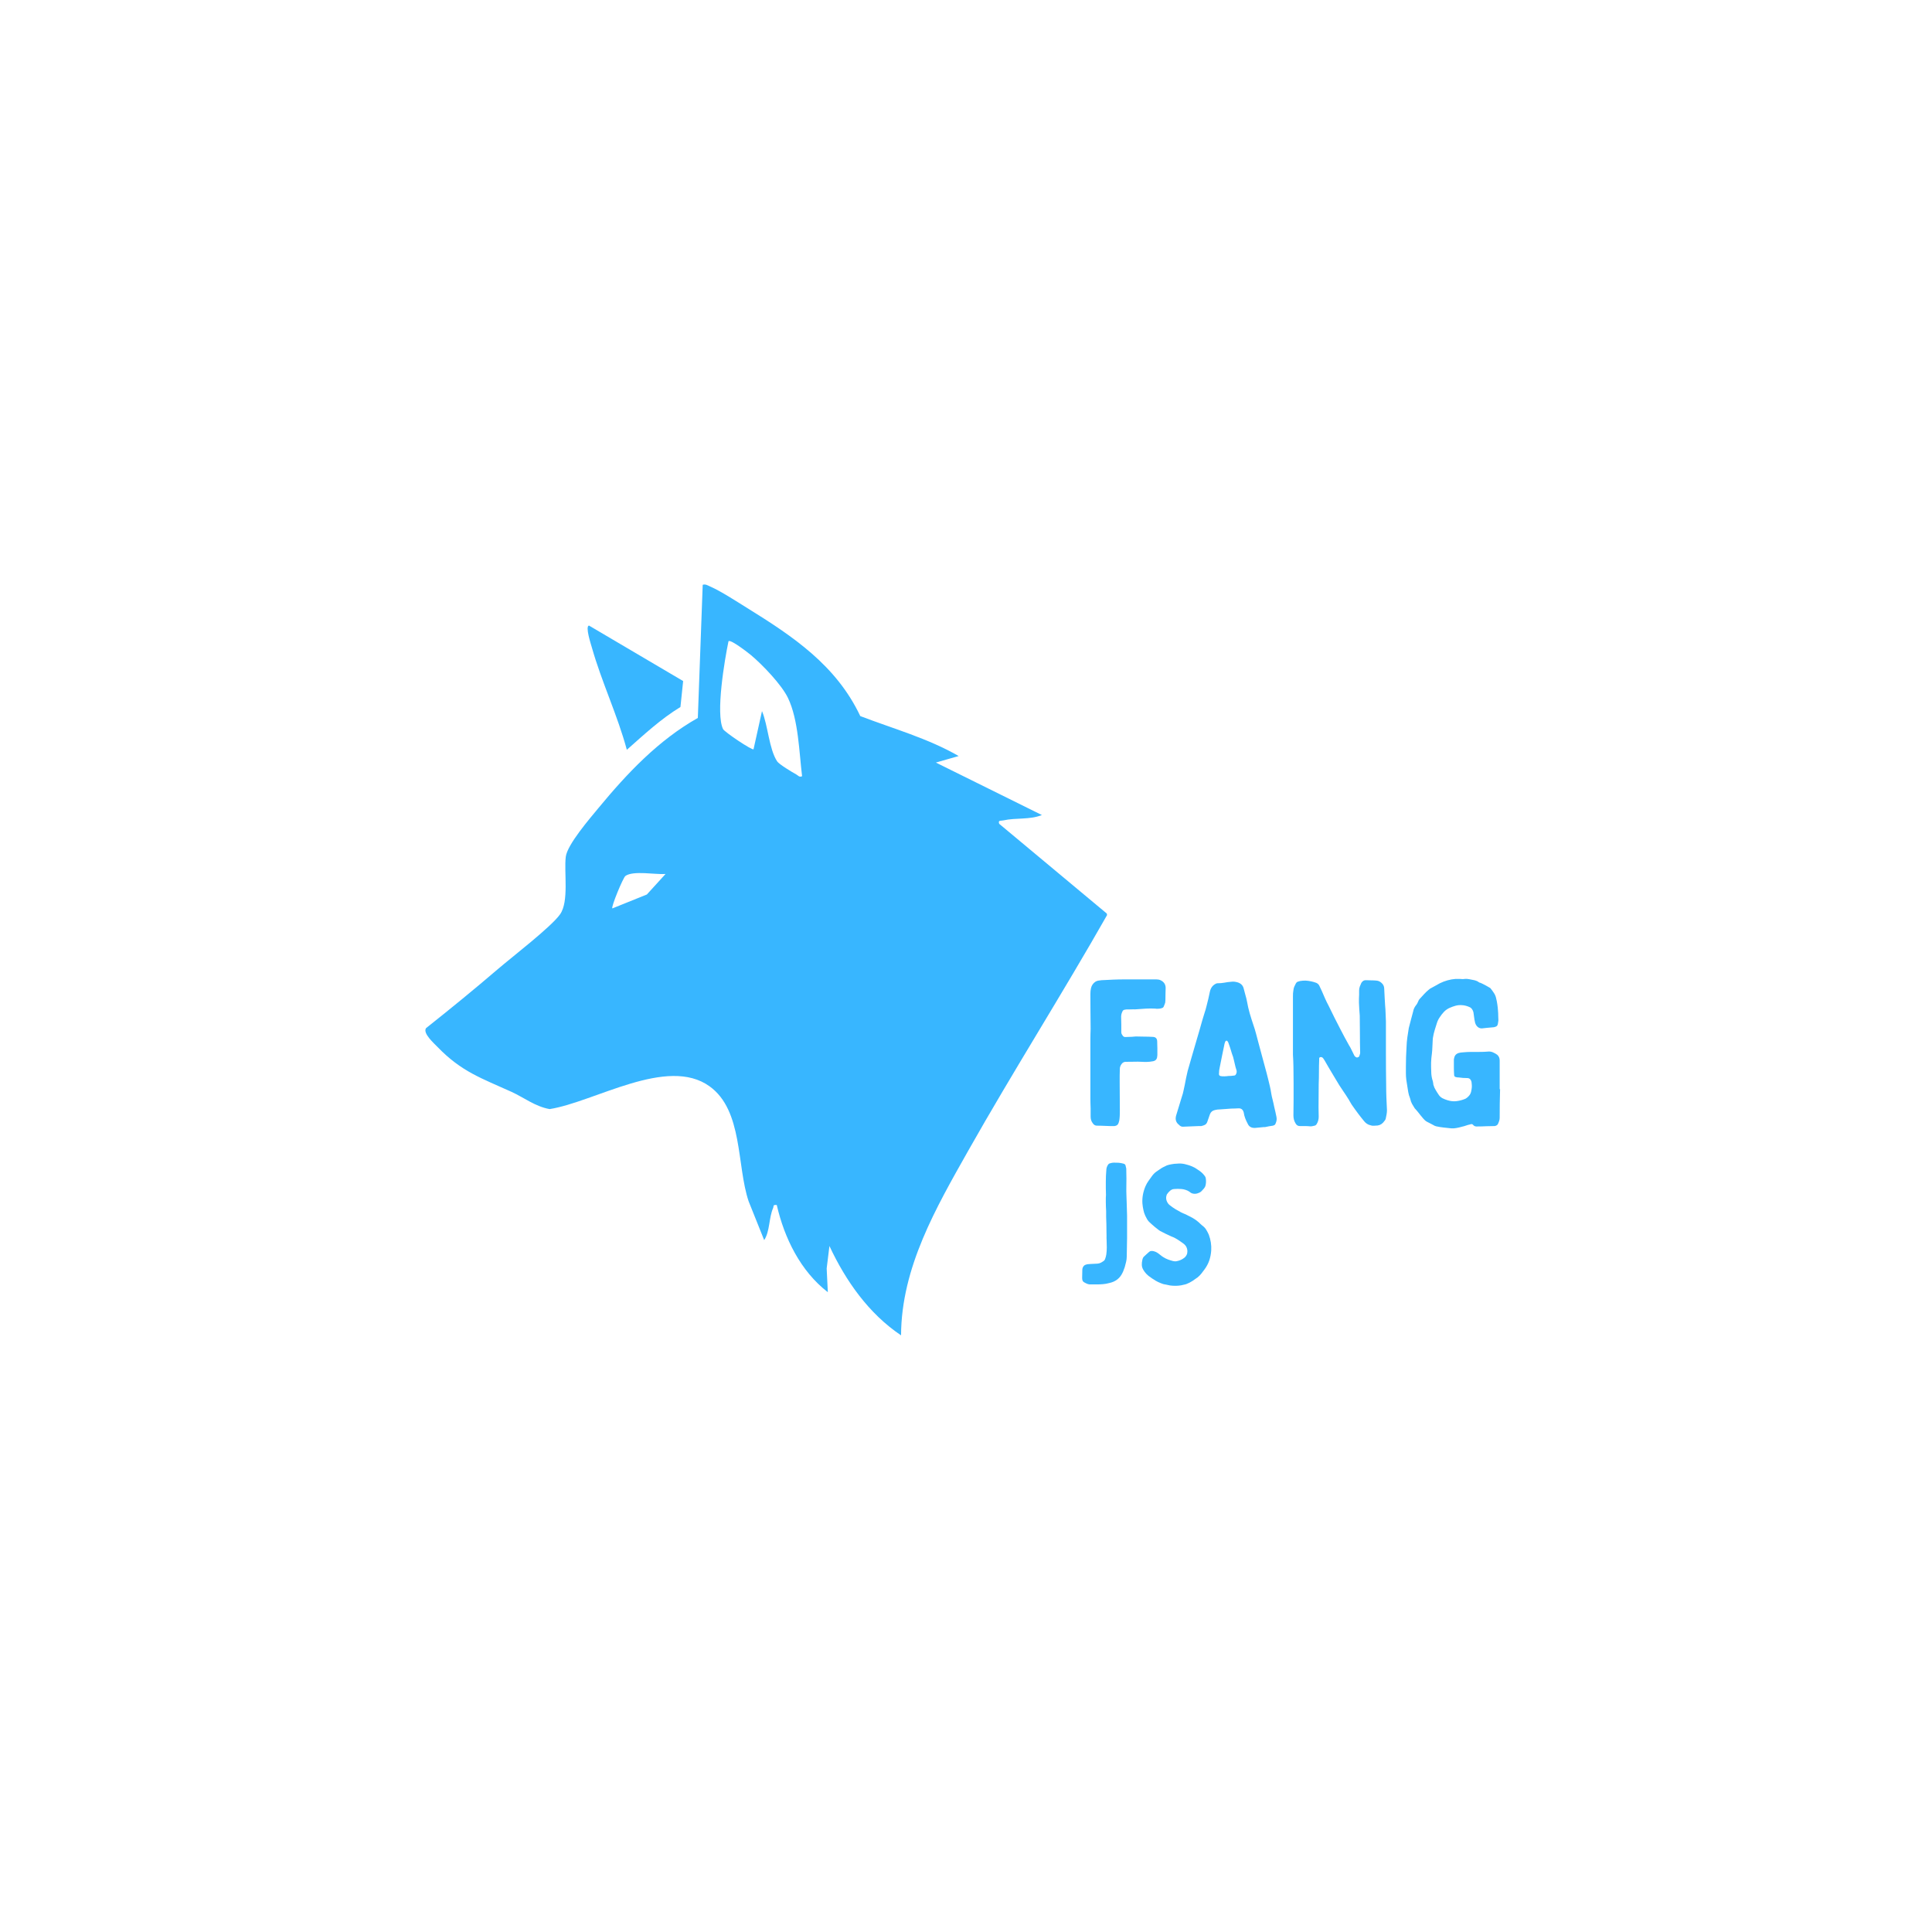
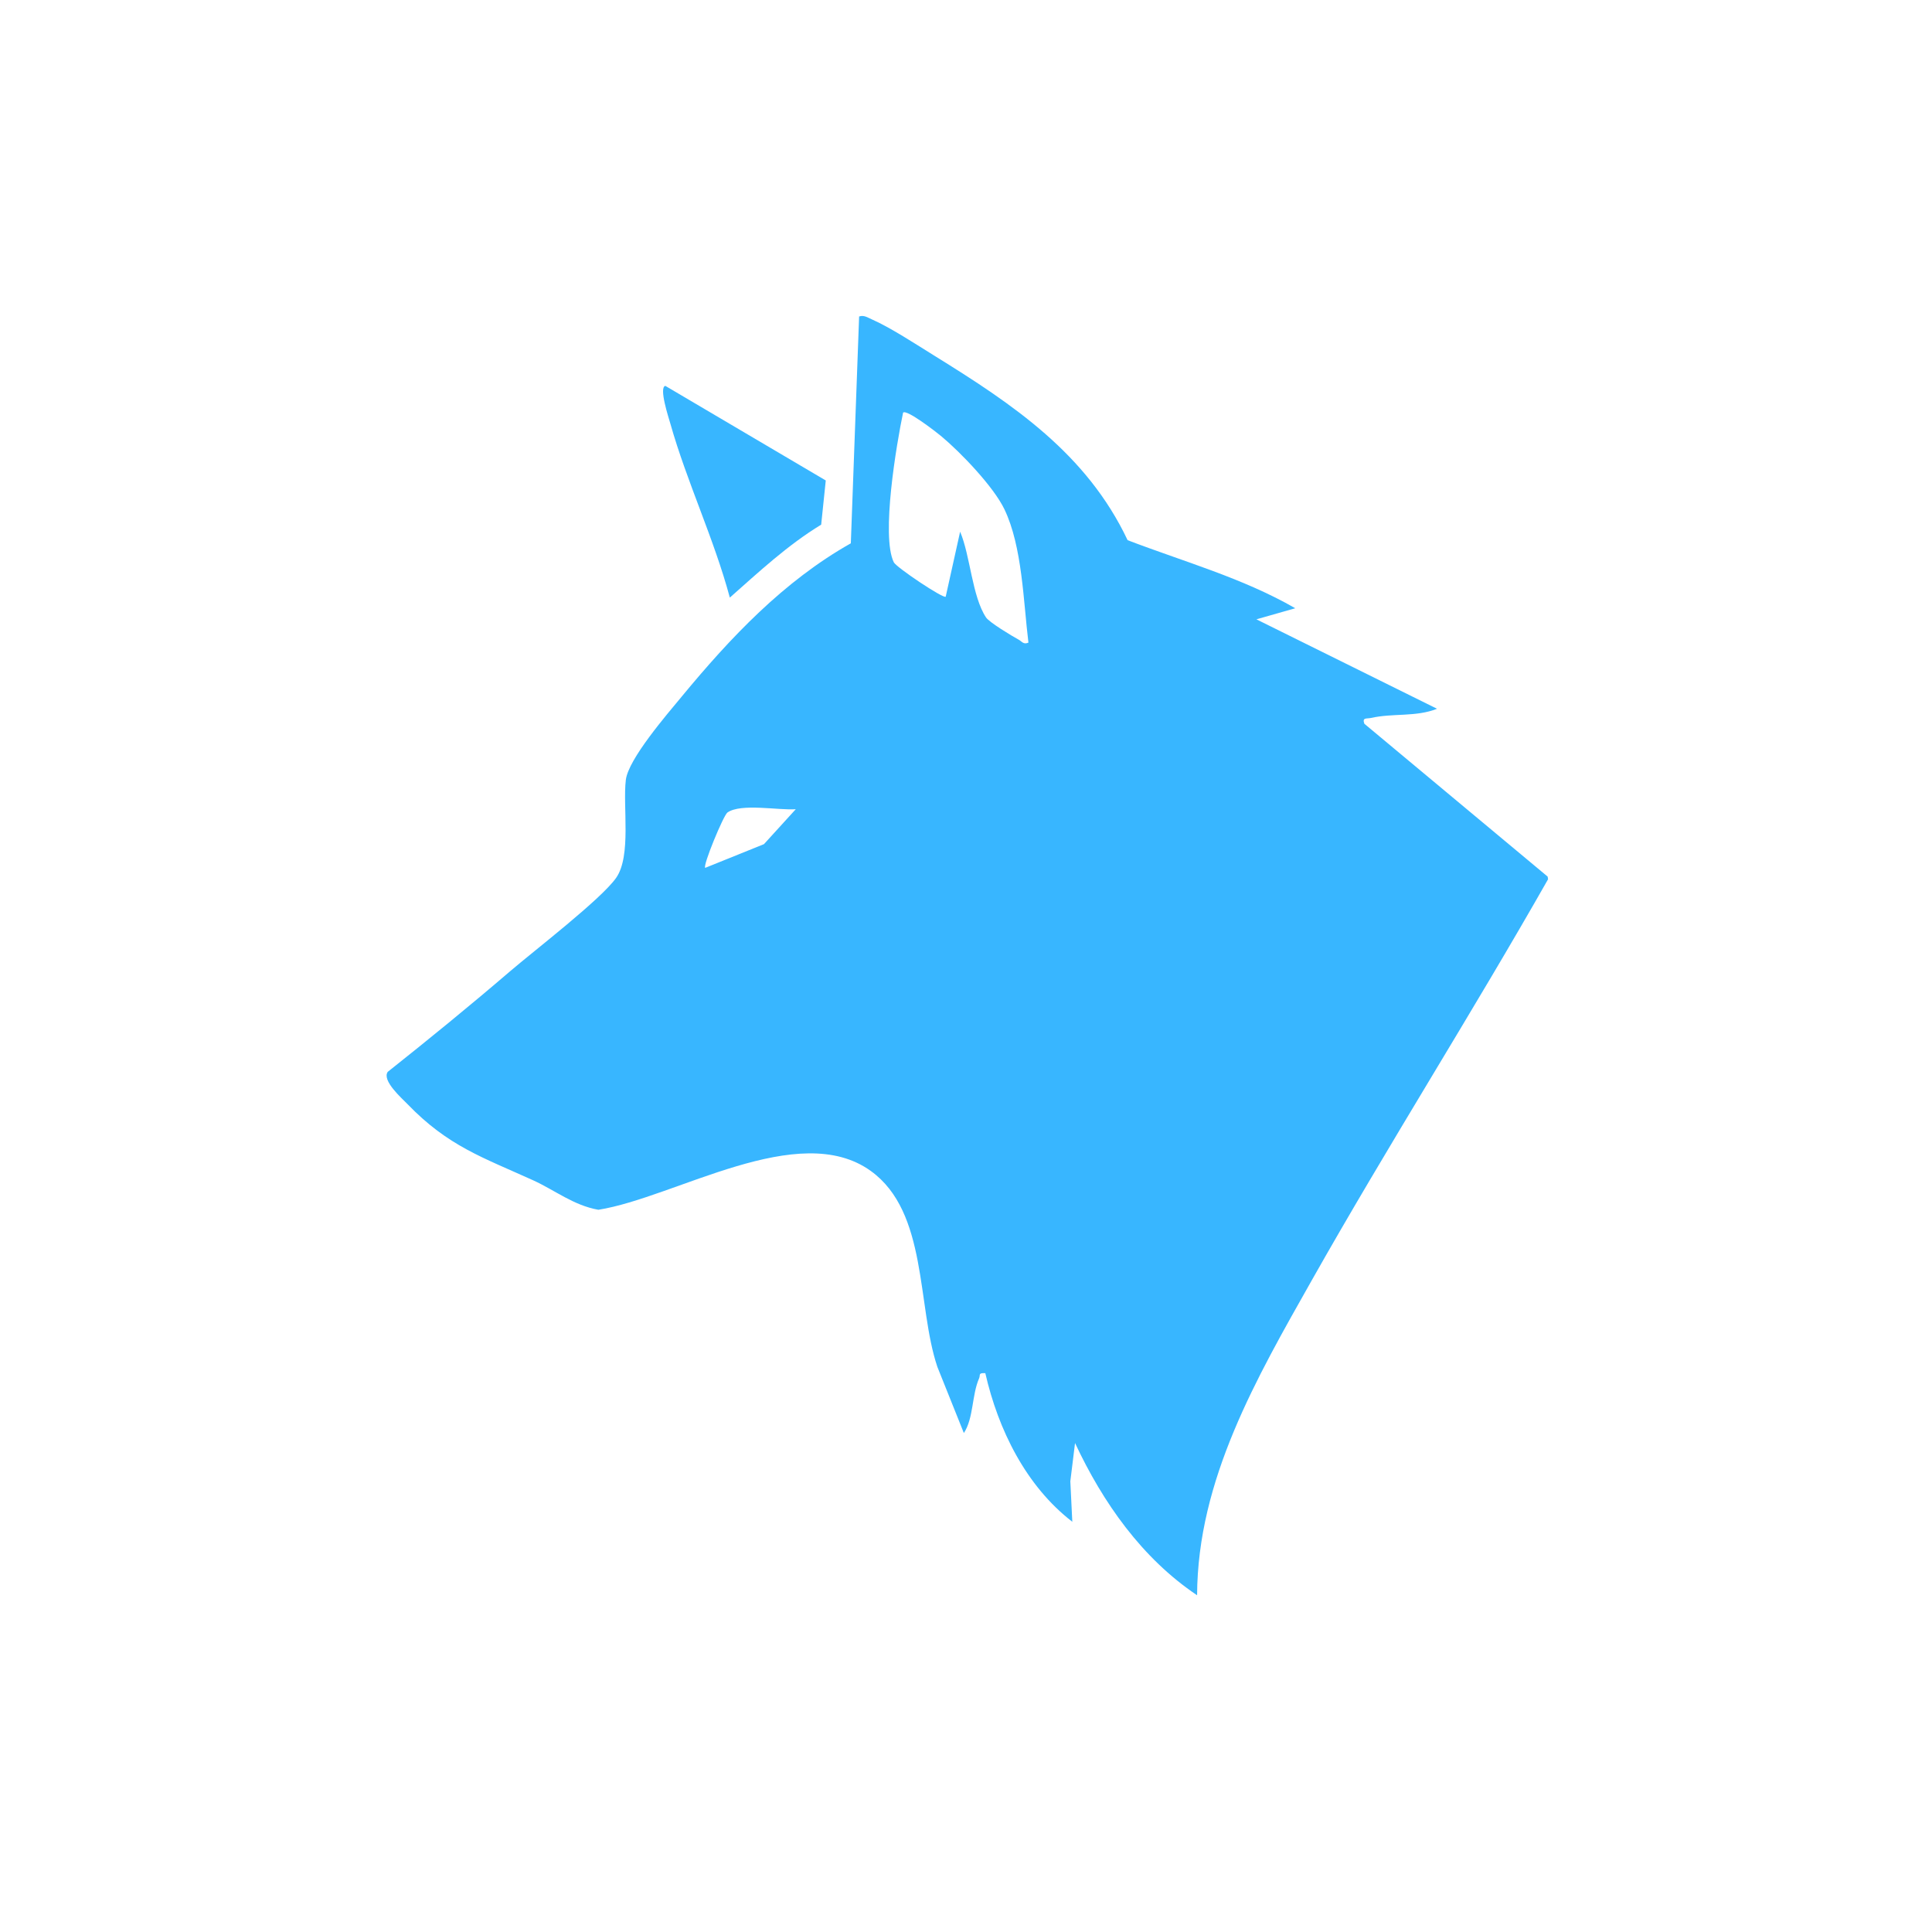
<svg xmlns="http://www.w3.org/2000/svg" width="500" zoomAndPan="magnify" viewBox="0 0 375 375" height="500" preserveAspectRatio="xMidYMid meet" version="1.0">
  <defs>
-     <g />
-     <clipPath id="3bab070b9b">
-       <path d="M 82 113 L 215 113 L 215 260 L 82 260 Z M 82 113 " clip-rule="nonzero" />
+     <clipPath id="40f07b0386">
+       <path d="M 75 61 L 301 61 L 301 310 L 75 310 Z M 75 61 " clip-rule="nonzero" />
    </clipPath>
-     <clipPath id="0772d4e6e3">
-       <path d="M 70.105 124.359 L 202.586 102.645 L 226.852 250.668 L 94.367 272.387 Z M 70.105 124.359 " clip-rule="nonzero" />
+     <clipPath id="957be606c2">
+       <path d="M 53.805 79.918 L 279.539 42.914 L 320.91 295.297 L 95.172 332.297 Z M 53.805 79.918 " clip-rule="nonzero" />
    </clipPath>
-     <clipPath id="9d0a791807">
-       <path d="M 70.105 124.359 L 202.586 102.645 L 226.852 250.668 L 94.367 272.387 Z M 70.105 124.359 " clip-rule="nonzero" />
+     <clipPath id="b3acb5f4dc">
+       <path d="M 53.805 79.918 L 279.539 42.914 L 320.91 295.297 L 95.172 332.297 Z M 53.805 79.918 " clip-rule="nonzero" />
    </clipPath>
-     <clipPath id="b445590eec">
-       <path d="M 114 121 L 133 121 L 133 146 L 114 146 Z M 114 121 " clip-rule="nonzero" />
+     <clipPath id="0ab866b799">
+       <path d="M 128 74 L 161 74 L 161 116 L 128 116 Z M 128 74 " clip-rule="nonzero" />
    </clipPath>
-     <clipPath id="6627dc253c">
-       <path d="M 70.105 124.359 L 202.586 102.645 L 226.852 250.668 L 94.367 272.387 Z M 70.105 124.359 " clip-rule="nonzero" />
+     <clipPath id="c4c4e78592">
+       <path d="M 53.805 79.918 L 279.539 42.914 L 320.91 295.297 L 95.172 332.297 Z M 53.805 79.918 " clip-rule="nonzero" />
    </clipPath>
-     <clipPath id="72fea871b3">
-       <path d="M 70.105 124.359 L 202.586 102.645 L 226.852 250.668 L 94.367 272.387 Z M 70.105 124.359 " clip-rule="nonzero" />
-     </clipPath>
-     <clipPath id="2f417f046f">
-       <rect x="0" width="30" y="0" height="43" />
+     <clipPath id="4919069ff1">
+       <path d="M 53.805 79.918 L 279.539 42.914 L 320.91 295.297 L 95.172 332.297 Z M 53.805 79.918 " clip-rule="nonzero" />
    </clipPath>
  </defs>
-   <g clip-path="url(#3bab070b9b)">
-     <g clip-path="url(#0772d4e6e3)">
-       <g clip-path="url(#9d0a791807)">
-         <path fill="#38b6ff" d="M 186.082 146.746 L 181.652 148.012 L 202.23 158.199 C 199.855 159.156 197.191 158.684 194.73 159.242 C 194.211 159.359 193.676 159.156 193.949 159.906 L 214.98 177.445 C 206.219 192.879 196.668 207.891 187.941 223.34 C 181.68 234.438 174.949 246.02 174.895 259.188 C 168.629 254.984 164.16 248.629 160.992 241.848 L 160.457 246.203 L 160.68 250.812 C 155.406 246.75 152.238 240.324 150.77 233.887 C 149.926 233.844 150.23 234.09 150.066 234.461 C 149.223 236.379 149.449 239 148.328 240.707 L 145.309 233.172 C 142.961 226.191 144.238 215.555 137.734 210.859 C 129.516 204.922 115.434 213.891 106.691 215.273 C 103.895 214.789 101.707 213.031 99.27 211.922 C 93.512 209.305 89.578 208.035 84.957 203.25 C 84.281 202.547 82.004 200.555 82.695 199.562 C 87.406 195.828 92.074 192.012 96.637 188.102 C 99.371 185.758 107.004 179.898 108.711 177.465 C 110.473 174.961 109.453 169.34 109.816 166.305 C 110.105 163.926 114.512 158.836 116.199 156.789 C 121.734 150.094 127.805 143.664 135.449 139.352 L 136.395 113.512 C 136.949 113.32 137.371 113.637 137.844 113.84 C 139.934 114.75 142.953 116.73 144.98 117.984 C 153.949 123.539 162.316 129.137 166.98 138.992 C 173.375 141.438 180.137 143.32 186.082 146.75 Z M 155.684 150.66 C 155.109 146.004 154.988 139.727 152.949 135.477 C 151.715 132.902 147.984 129.012 145.754 127.148 C 145.203 126.691 141.809 124.051 141.402 124.461 C 140.656 128.035 138.875 138.5 140.344 141.512 C 140.629 142.094 146.055 145.723 146.262 145.43 L 147.902 138.027 C 149.066 140.766 149.258 145.383 150.852 147.793 C 151.219 148.352 153.809 149.914 154.555 150.316 C 154.949 150.531 155.109 150.918 155.684 150.664 Z M 129.18 169.641 C 127.242 169.789 122.93 168.934 121.395 170.02 C 120.941 170.34 118.551 176.117 118.863 176.32 L 125.555 173.621 Z M 129.18 169.641 " fill-opacity="1" fill-rule="nonzero" />
+   <g clip-path="url(#40f07b0386)">
+     <g clip-path="url(#957be606c2)">
+       <g clip-path="url(#b3acb5f4dc)">
+         <path fill="#38b6ff" d="M 251.414 118.059 L 243.867 120.211 L 278.926 137.57 C 274.879 139.203 270.34 138.395 266.145 139.348 C 265.266 139.547 264.355 139.199 264.82 140.48 L 300.652 170.359 C 285.723 196.656 269.449 222.238 254.582 248.562 C 243.91 267.469 232.445 287.203 232.355 309.637 C 221.676 302.477 214.062 291.648 208.664 280.09 L 207.75 287.516 L 208.133 295.371 C 199.145 288.445 193.75 277.496 191.25 266.531 C 189.809 266.453 190.328 266.879 190.051 267.512 C 188.609 270.777 188.996 275.242 187.086 278.152 L 181.941 265.309 C 177.938 253.418 180.117 235.297 169.035 227.293 C 155.031 217.176 131.039 232.461 116.145 234.816 C 111.375 233.988 107.652 230.992 103.496 229.102 C 93.688 224.645 86.988 222.484 79.113 214.328 C 77.961 213.137 74.082 209.734 75.262 208.043 C 83.281 201.68 91.242 195.184 99.012 188.52 C 103.672 184.523 116.676 174.543 119.586 170.398 C 122.586 166.129 120.852 156.551 121.473 151.383 C 121.961 147.328 129.465 138.656 132.348 135.172 C 141.773 123.762 152.117 112.801 165.145 105.457 L 166.754 61.43 C 167.699 61.105 168.418 61.641 169.223 61.988 C 172.781 63.539 177.926 66.914 181.383 69.055 C 196.664 78.516 210.918 88.055 218.867 104.848 C 229.762 109.016 241.285 112.219 251.41 118.062 Z M 199.617 124.727 C 198.637 116.789 198.434 106.094 194.961 98.859 C 192.859 94.473 186.5 87.84 182.699 84.668 C 181.762 83.887 175.977 79.387 175.289 80.09 C 174.016 86.176 170.984 104.004 173.484 109.137 C 173.969 110.133 183.215 116.312 183.562 115.812 L 186.359 103.203 C 188.344 107.867 188.672 115.734 191.383 119.84 C 192.012 120.797 196.426 123.457 197.695 124.141 C 198.363 124.504 198.637 125.164 199.617 124.73 Z M 154.461 157.066 C 151.164 157.32 143.809 155.863 141.191 157.711 C 140.422 158.254 136.348 168.098 136.883 168.449 L 148.285 163.848 Z M 154.461 157.066 " fill-opacity="1" fill-rule="nonzero" />
      </g>
    </g>
  </g>
-   <g clip-path="url(#b445590eec)">
-     <g clip-path="url(#6627dc253c)">
-       <g clip-path="url(#72fea871b3)">
-         <path fill="#38b6ff" d="M 121.668 145.535 C 119.871 138.848 116.773 132.363 114.895 125.727 C 114.695 125.027 113.559 121.586 114.316 121.418 L 132.598 132.191 L 132.074 137.227 C 128.25 139.555 124.996 142.594 121.668 145.535 Z M 121.668 145.535 " fill-opacity="1" fill-rule="nonzero" />
-       </g>
-     </g>
-   </g>
-   <g fill="#38b6ff" fill-opacity="1">
-     <g transform="translate(210.0491, 218.4117)">
-       <g>
-         <path d="M 1.594 -13.688 C 1.594 -14.188 1.594 -14.68 1.594 -15.172 C 1.594 -15.672 1.594 -16.176 1.594 -16.688 C 1.594 -17.031 1.598 -17.367 1.609 -17.703 C 1.629 -18.035 1.641 -18.375 1.641 -18.719 C 1.641 -19.844 1.629 -20.969 1.609 -22.094 C 1.598 -23.227 1.594 -24.359 1.594 -25.484 C 1.594 -25.91 1.633 -26.297 1.719 -26.641 C 1.852 -27.172 2.145 -27.582 2.594 -27.875 C 2.781 -27.988 2.973 -28.055 3.172 -28.078 C 3.379 -28.109 3.578 -28.133 3.766 -28.156 C 4.535 -28.207 5.289 -28.242 6.031 -28.266 C 6.781 -28.297 7.531 -28.312 8.281 -28.312 C 9 -28.312 9.711 -28.312 10.422 -28.312 C 11.129 -28.312 11.844 -28.312 12.562 -28.312 C 12.852 -28.312 13.156 -28.312 13.469 -28.312 C 13.789 -28.312 14.102 -28.312 14.406 -28.312 C 14.719 -28.312 14.984 -28.258 15.203 -28.156 C 15.867 -27.844 16.203 -27.336 16.203 -26.641 C 16.203 -26.242 16.191 -25.844 16.172 -25.438 C 16.16 -25.039 16.156 -24.641 16.156 -24.234 C 16.133 -24.18 16.129 -24.117 16.141 -24.047 C 16.148 -23.984 16.145 -23.914 16.125 -23.844 C 16.094 -23.738 16.055 -23.625 16.016 -23.5 C 15.973 -23.375 15.926 -23.258 15.875 -23.156 C 15.82 -22.969 15.723 -22.844 15.578 -22.781 C 15.43 -22.719 15.266 -22.672 15.078 -22.641 C 14.941 -22.641 14.797 -22.629 14.641 -22.609 C 14.484 -22.598 14.336 -22.609 14.203 -22.641 C 13.609 -22.672 13.008 -22.672 12.406 -22.641 C 11.812 -22.609 11.207 -22.566 10.594 -22.516 C 10.352 -22.492 10.117 -22.488 9.891 -22.5 C 9.672 -22.508 9.441 -22.504 9.203 -22.484 C 9.066 -22.484 8.914 -22.484 8.75 -22.484 C 8.594 -22.484 8.445 -22.469 8.312 -22.438 C 8.051 -22.414 7.879 -22.285 7.797 -22.047 C 7.641 -21.723 7.562 -21.391 7.562 -21.047 C 7.582 -20.535 7.594 -20.031 7.594 -19.531 C 7.594 -19.039 7.594 -18.547 7.594 -18.047 C 7.594 -17.91 7.625 -17.785 7.688 -17.672 C 7.758 -17.566 7.836 -17.445 7.922 -17.312 C 8.055 -17.188 8.188 -17.125 8.312 -17.125 C 8.613 -17.145 8.91 -17.156 9.203 -17.156 C 9.492 -17.156 9.773 -17.172 10.047 -17.203 C 10.098 -17.203 10.156 -17.207 10.219 -17.219 C 10.281 -17.227 10.344 -17.234 10.406 -17.234 C 10.938 -17.211 11.473 -17.203 12.016 -17.203 C 12.566 -17.203 13.109 -17.188 13.641 -17.156 C 14.254 -17.156 14.562 -16.848 14.562 -16.234 C 14.582 -15.805 14.594 -15.379 14.594 -14.953 C 14.594 -14.523 14.594 -14.086 14.594 -13.641 C 14.594 -13.504 14.582 -13.395 14.562 -13.312 C 14.508 -12.781 14.203 -12.477 13.641 -12.406 C 13.297 -12.344 12.957 -12.305 12.625 -12.297 C 12.289 -12.285 11.945 -12.289 11.594 -12.312 C 11.094 -12.344 10.57 -12.348 10.031 -12.328 C 9.5 -12.316 8.969 -12.312 8.438 -12.312 C 8.113 -12.312 7.848 -12.164 7.641 -11.875 C 7.422 -11.582 7.312 -11.273 7.312 -10.953 C 7.289 -10.523 7.281 -10.094 7.281 -9.656 C 7.281 -9.219 7.281 -8.77 7.281 -8.312 C 7.281 -7.406 7.285 -6.504 7.297 -5.609 C 7.305 -4.723 7.312 -3.828 7.312 -2.922 C 7.312 -2.598 7.305 -2.27 7.297 -1.938 C 7.285 -1.602 7.254 -1.266 7.203 -0.922 C 7.148 -0.703 7.109 -0.555 7.078 -0.484 C 6.973 -0.109 6.707 0.102 6.281 0.156 C 5.988 0.156 5.691 0.156 5.391 0.156 C 5.098 0.156 4.805 0.145 4.516 0.125 C 4.254 0.125 3.984 0.113 3.703 0.094 C 3.422 0.082 3.133 0.078 2.844 0.078 C 2.52 0.078 2.254 -0.082 2.047 -0.406 C 1.773 -0.75 1.641 -1.176 1.641 -1.688 C 1.641 -1.945 1.641 -2.207 1.641 -2.469 C 1.641 -2.738 1.641 -3.008 1.641 -3.281 C 1.641 -3.602 1.629 -3.922 1.609 -4.234 C 1.598 -4.555 1.594 -4.879 1.594 -5.203 C 1.594 -6.609 1.594 -8.02 1.594 -9.438 C 1.594 -10.852 1.594 -12.27 1.594 -13.688 Z M 1.594 -13.688 " />
-       </g>
-     </g>
-   </g>
-   <g fill="#38b6ff" fill-opacity="1">
-     <g transform="translate(227.3274, 218.4117)">
-       <g>
-         <path d="M 16.156 0.516 C 15.52 0.516 15.082 0.238 14.844 -0.312 C 14.656 -0.664 14.492 -1.02 14.359 -1.375 C 14.223 -1.738 14.129 -2.109 14.078 -2.484 C 13.922 -3.066 13.562 -3.332 13 -3.281 C 12.789 -3.281 12.562 -3.27 12.312 -3.25 C 12.07 -3.238 11.848 -3.234 11.641 -3.234 C 11.297 -3.211 10.941 -3.188 10.578 -3.156 C 10.223 -3.133 9.859 -3.109 9.484 -3.078 C 9.129 -3.078 8.797 -3.035 8.484 -2.953 C 8.004 -2.848 7.68 -2.57 7.516 -2.125 C 7.441 -1.883 7.359 -1.645 7.266 -1.406 C 7.172 -1.164 7.082 -0.91 7 -0.641 C 6.895 -0.367 6.738 -0.18 6.531 -0.078 C 6.332 0.023 6.102 0.102 5.844 0.156 C 5.758 0.156 5.676 0.156 5.594 0.156 C 5.52 0.156 5.441 0.156 5.359 0.156 C 4.848 0.188 4.336 0.207 3.828 0.219 C 3.328 0.227 2.82 0.25 2.312 0.281 C 2.102 0.301 1.895 0.234 1.688 0.078 C 1.656 0.055 1.629 0.035 1.609 0.016 C 1.598 0.004 1.582 -0.016 1.562 -0.047 C 0.945 -0.492 0.742 -1.102 0.953 -1.875 C 1.141 -2.488 1.328 -3.102 1.516 -3.719 C 1.703 -4.332 1.891 -4.945 2.078 -5.562 C 2.211 -5.938 2.316 -6.316 2.391 -6.703 C 2.473 -7.086 2.555 -7.477 2.641 -7.875 C 2.723 -8.332 2.812 -8.785 2.906 -9.234 C 3 -9.691 3.098 -10.133 3.203 -10.562 C 3.461 -11.488 3.734 -12.43 4.016 -13.391 C 4.297 -14.359 4.57 -15.305 4.844 -16.234 C 5.051 -16.93 5.254 -17.625 5.453 -18.312 C 5.66 -19.008 5.859 -19.707 6.047 -20.406 C 6.172 -20.852 6.305 -21.297 6.453 -21.734 C 6.609 -22.18 6.738 -22.629 6.844 -23.078 C 6.977 -23.555 7.098 -24.035 7.203 -24.516 C 7.305 -24.992 7.41 -25.473 7.516 -25.953 C 7.68 -26.68 8.07 -27.191 8.688 -27.484 C 8.789 -27.535 8.895 -27.562 9 -27.562 C 9.457 -27.562 9.891 -27.598 10.297 -27.672 C 10.711 -27.754 11.133 -27.812 11.562 -27.844 C 12.008 -27.914 12.473 -27.875 12.953 -27.719 C 13.566 -27.508 13.941 -27.109 14.078 -26.516 C 14.18 -26.086 14.289 -25.676 14.406 -25.281 C 14.531 -24.883 14.633 -24.457 14.719 -24 C 14.852 -23.25 15.023 -22.5 15.234 -21.75 C 15.453 -21.008 15.68 -20.281 15.922 -19.562 C 16.129 -18.977 16.312 -18.383 16.469 -17.781 C 16.633 -17.176 16.797 -16.566 16.953 -15.953 C 17.223 -14.992 17.484 -14.023 17.734 -13.047 C 17.992 -12.078 18.254 -11.113 18.516 -10.156 C 18.629 -9.727 18.738 -9.297 18.844 -8.859 C 18.945 -8.422 19.051 -7.988 19.156 -7.562 C 19.258 -7.133 19.344 -6.695 19.406 -6.25 C 19.477 -5.812 19.57 -5.379 19.688 -4.953 C 19.738 -4.711 19.797 -4.473 19.859 -4.234 C 19.922 -3.992 19.969 -3.77 20 -3.562 C 20.082 -3.219 20.16 -2.883 20.234 -2.562 C 20.316 -2.238 20.383 -1.914 20.438 -1.594 C 20.488 -1.332 20.488 -1.086 20.438 -0.859 C 20.383 -0.629 20.305 -0.41 20.203 -0.203 C 20.117 -0.066 19.973 0.023 19.766 0.078 C 19.492 0.109 19.227 0.148 18.969 0.203 C 18.719 0.254 18.461 0.305 18.203 0.359 C 18.172 0.359 18.129 0.359 18.078 0.359 C 18.023 0.359 17.973 0.359 17.922 0.359 C 17.648 0.391 17.379 0.414 17.109 0.438 C 16.848 0.469 16.57 0.492 16.281 0.516 C 16.25 0.516 16.219 0.516 16.188 0.516 C 16.164 0.516 16.156 0.516 16.156 0.516 Z M 10.203 -9.516 C 10.203 -9.492 10.203 -9.484 10.203 -9.484 C 10.336 -9.504 10.477 -9.516 10.625 -9.516 C 10.77 -9.516 10.91 -9.531 11.047 -9.562 C 11.223 -9.562 11.406 -9.566 11.594 -9.578 C 11.781 -9.586 11.969 -9.609 12.156 -9.641 C 12.375 -9.641 12.52 -9.742 12.594 -9.953 C 12.707 -10.141 12.738 -10.367 12.688 -10.641 C 12.656 -10.773 12.617 -10.895 12.578 -11 C 12.535 -11.102 12.504 -11.207 12.484 -11.312 C 12.367 -11.77 12.266 -12.211 12.172 -12.641 C 12.086 -13.066 11.961 -13.477 11.797 -13.875 C 11.691 -14.25 11.578 -14.625 11.453 -15 C 11.336 -15.375 11.211 -15.734 11.078 -16.078 C 11.023 -16.18 10.984 -16.25 10.953 -16.281 C 10.828 -16.469 10.68 -16.469 10.516 -16.281 C 10.492 -16.227 10.469 -16.16 10.438 -16.078 C 10.414 -15.992 10.391 -15.914 10.359 -15.844 C 10.203 -15.07 10.039 -14.289 9.875 -13.5 C 9.719 -12.707 9.562 -11.926 9.406 -11.156 C 9.32 -10.812 9.281 -10.453 9.281 -10.078 C 9.227 -9.703 9.414 -9.516 9.844 -9.516 C 9.895 -9.492 9.953 -9.488 10.016 -9.5 C 10.086 -9.508 10.148 -9.516 10.203 -9.516 Z M 10.203 -9.516 " />
-       </g>
-     </g>
-   </g>
-   <g fill="#38b6ff" fill-opacity="1">
-     <g transform="translate(249.3652, 218.4117)">
-       <g>
-         <path d="M 1.594 -13.688 C 1.594 -15.145 1.594 -16.629 1.594 -18.141 C 1.594 -19.648 1.594 -21.148 1.594 -22.641 C 1.594 -23.035 1.594 -23.426 1.594 -23.812 C 1.594 -24.207 1.594 -24.602 1.594 -25 C 1.594 -25.207 1.598 -25.414 1.609 -25.625 C 1.629 -25.844 1.656 -26.047 1.688 -26.234 C 1.707 -26.473 1.766 -26.695 1.859 -26.906 C 1.953 -27.125 2.051 -27.328 2.156 -27.516 C 2.238 -27.68 2.359 -27.797 2.516 -27.859 C 2.68 -27.922 2.844 -27.969 3 -28 C 3.188 -28.031 3.359 -28.051 3.516 -28.062 C 3.68 -28.07 3.859 -28.078 4.047 -28.078 C 4.41 -28.055 4.758 -28.008 5.094 -27.938 C 5.426 -27.875 5.77 -27.773 6.125 -27.641 C 6.414 -27.504 6.613 -27.316 6.719 -27.078 C 6.801 -26.922 6.879 -26.754 6.953 -26.578 C 7.035 -26.398 7.117 -26.223 7.203 -26.047 C 7.41 -25.586 7.617 -25.109 7.828 -24.609 C 8.047 -24.117 8.273 -23.648 8.516 -23.203 C 9.266 -21.648 10.039 -20.102 10.844 -18.562 C 11.102 -18.051 11.367 -17.547 11.641 -17.047 C 11.91 -16.555 12.176 -16.07 12.438 -15.594 C 12.656 -15.25 12.844 -14.906 13 -14.562 C 13.156 -14.219 13.328 -13.867 13.516 -13.516 C 13.566 -13.461 13.594 -13.426 13.594 -13.406 C 13.781 -13.219 13.941 -13.133 14.078 -13.156 C 14.348 -13.207 14.492 -13.344 14.516 -13.562 C 14.547 -13.645 14.57 -13.723 14.594 -13.797 C 14.625 -13.879 14.641 -13.973 14.641 -14.078 C 14.609 -15.273 14.594 -16.473 14.594 -17.672 C 14.594 -18.879 14.582 -20.082 14.562 -21.281 C 14.531 -21.707 14.5 -22.125 14.469 -22.531 C 14.445 -22.945 14.426 -23.367 14.406 -23.797 C 14.406 -24.066 14.406 -24.32 14.406 -24.562 C 14.406 -24.801 14.414 -25.051 14.438 -25.312 C 14.438 -25.445 14.438 -25.586 14.438 -25.734 C 14.438 -25.879 14.438 -26.02 14.438 -26.156 C 14.438 -26.426 14.484 -26.688 14.578 -26.938 C 14.672 -27.188 14.77 -27.422 14.875 -27.641 C 15.113 -28.016 15.422 -28.188 15.797 -28.156 C 16.141 -28.133 16.477 -28.125 16.812 -28.125 C 17.145 -28.125 17.473 -28.109 17.797 -28.078 C 18.172 -28.055 18.516 -27.895 18.828 -27.594 C 19.148 -27.301 19.312 -26.93 19.312 -26.484 C 19.344 -25.953 19.367 -25.414 19.391 -24.875 C 19.422 -24.344 19.453 -23.812 19.484 -23.281 C 19.535 -22.77 19.566 -22.254 19.578 -21.734 C 19.586 -21.211 19.609 -20.688 19.641 -20.156 C 19.641 -18.102 19.641 -16.039 19.641 -13.969 C 19.641 -11.906 19.656 -9.836 19.688 -7.766 C 19.688 -6.961 19.703 -6.156 19.734 -5.344 C 19.773 -4.531 19.812 -3.723 19.844 -2.922 C 19.844 -2.648 19.816 -2.375 19.766 -2.094 C 19.711 -1.82 19.656 -1.535 19.594 -1.234 C 19.539 -1.078 19.461 -0.945 19.359 -0.844 C 19.016 -0.332 18.578 -0.035 18.047 0.047 C 17.805 0.066 17.562 0.082 17.312 0.094 C 17.07 0.113 16.848 0.082 16.641 0 C 16.16 -0.102 15.75 -0.367 15.406 -0.797 C 15.219 -1.035 15.02 -1.281 14.812 -1.531 C 14.613 -1.789 14.422 -2.039 14.234 -2.281 C 14.023 -2.57 13.812 -2.863 13.594 -3.156 C 13.383 -3.445 13.188 -3.727 13 -4 C 12.863 -4.207 12.734 -4.426 12.609 -4.656 C 12.492 -4.883 12.367 -5.094 12.234 -5.281 C 11.973 -5.707 11.703 -6.117 11.422 -6.516 C 11.141 -6.922 10.863 -7.336 10.594 -7.766 C 10.25 -8.316 9.91 -8.879 9.578 -9.453 C 9.242 -10.023 8.906 -10.594 8.562 -11.156 C 8.395 -11.445 8.223 -11.742 8.047 -12.047 C 7.879 -12.359 7.703 -12.648 7.516 -12.922 C 7.379 -13.129 7.223 -13.234 7.047 -13.234 C 6.828 -13.234 6.707 -13.156 6.688 -13 C 6.688 -12.945 6.688 -12.895 6.688 -12.844 C 6.688 -12.789 6.688 -12.738 6.688 -12.688 C 6.656 -11.906 6.641 -11.113 6.641 -10.312 C 6.641 -9.52 6.625 -8.734 6.594 -7.953 C 6.594 -7.211 6.586 -6.469 6.578 -5.719 C 6.566 -4.969 6.562 -4.207 6.562 -3.438 C 6.562 -3.145 6.566 -2.844 6.578 -2.531 C 6.586 -2.227 6.594 -1.93 6.594 -1.641 C 6.594 -1.129 6.461 -0.66 6.203 -0.234 C 6.172 -0.16 6.078 -0.066 5.922 0.047 C 5.734 0.098 5.555 0.141 5.391 0.172 C 5.234 0.211 5.062 0.223 4.875 0.203 C 4.562 0.172 4.242 0.156 3.922 0.156 C 3.598 0.156 3.266 0.156 2.922 0.156 C 2.547 0.156 2.266 -0.031 2.078 -0.406 C 1.816 -0.832 1.688 -1.336 1.688 -1.922 C 1.688 -2.43 1.691 -2.938 1.703 -3.438 C 1.711 -3.945 1.719 -4.453 1.719 -4.953 C 1.719 -6.047 1.719 -7.125 1.719 -8.188 C 1.719 -9.258 1.707 -10.332 1.688 -11.406 C 1.688 -11.77 1.676 -12.141 1.656 -12.516 C 1.645 -12.891 1.625 -13.281 1.594 -13.688 Z M 1.594 -13.688 " />
-       </g>
-     </g>
-   </g>
-   <g fill="#38b6ff" fill-opacity="1">
-     <g transform="translate(271.243, 218.4117)">
-       <g>
-         <path d="M 19.922 -7 C 19.891 -6.062 19.867 -5.133 19.859 -4.219 C 19.848 -3.301 19.844 -2.375 19.844 -1.438 C 19.844 -1.227 19.805 -1.02 19.734 -0.812 C 19.672 -0.613 19.586 -0.41 19.484 -0.203 C 19.367 -0.016 19.164 0.102 18.875 0.156 C 18.344 0.156 17.797 0.164 17.234 0.188 C 16.68 0.219 16.125 0.234 15.562 0.234 C 15.156 0.285 14.848 0.164 14.641 -0.125 C 14.504 -0.25 14.316 -0.258 14.078 -0.156 C 13.816 -0.102 13.555 -0.031 13.297 0.062 C 13.047 0.156 12.785 0.227 12.516 0.281 C 12.172 0.383 11.82 0.469 11.469 0.531 C 11.125 0.602 10.77 0.625 10.406 0.594 C 9.926 0.539 9.438 0.488 8.938 0.438 C 8.445 0.383 7.973 0.305 7.516 0.203 C 7.305 0.148 7.117 0.066 6.953 -0.047 C 6.773 -0.148 6.578 -0.254 6.359 -0.359 C 6.148 -0.461 5.938 -0.57 5.719 -0.688 C 5.582 -0.758 5.453 -0.852 5.328 -0.969 C 5.211 -1.094 5.102 -1.207 5 -1.312 C 4.812 -1.531 4.629 -1.75 4.453 -1.969 C 4.285 -2.195 4.109 -2.422 3.922 -2.641 C 3.836 -2.742 3.75 -2.848 3.656 -2.953 C 3.562 -3.066 3.461 -3.176 3.359 -3.281 C 3.172 -3.57 2.992 -3.863 2.828 -4.156 C 2.672 -4.445 2.555 -4.77 2.484 -5.125 C 2.453 -5.25 2.41 -5.375 2.359 -5.5 C 2.305 -5.625 2.266 -5.738 2.234 -5.844 C 2.129 -6.238 2.051 -6.641 2 -7.047 C 1.945 -7.336 1.898 -7.633 1.859 -7.938 C 1.816 -8.25 1.77 -8.551 1.719 -8.844 C 1.664 -9.27 1.641 -9.688 1.641 -10.094 C 1.641 -10.508 1.641 -10.93 1.641 -11.359 C 1.641 -11.992 1.648 -12.629 1.672 -13.266 C 1.703 -13.91 1.734 -14.555 1.766 -15.203 C 1.785 -15.816 1.836 -16.438 1.922 -17.062 C 2.004 -17.688 2.098 -18.289 2.203 -18.875 C 2.336 -19.414 2.477 -19.957 2.625 -20.5 C 2.77 -21.039 2.91 -21.566 3.047 -22.078 C 3.117 -22.504 3.301 -22.906 3.594 -23.281 C 3.707 -23.414 3.797 -23.547 3.859 -23.672 C 3.922 -23.805 3.984 -23.941 4.047 -24.078 C 4.098 -24.234 4.176 -24.367 4.281 -24.484 C 4.57 -24.797 4.863 -25.113 5.156 -25.438 C 5.445 -25.758 5.754 -26.051 6.078 -26.312 C 6.129 -26.344 6.164 -26.367 6.188 -26.391 C 6.219 -26.422 6.25 -26.453 6.281 -26.484 C 6.625 -26.672 6.945 -26.848 7.25 -27.016 C 7.562 -27.191 7.891 -27.375 8.234 -27.562 C 9.203 -28.039 10.219 -28.32 11.281 -28.406 C 11.414 -28.406 11.547 -28.406 11.672 -28.406 C 11.805 -28.406 11.941 -28.406 12.078 -28.406 C 12.234 -28.406 12.391 -28.395 12.547 -28.375 C 12.711 -28.363 12.891 -28.375 13.078 -28.406 C 13.367 -28.426 13.641 -28.41 13.891 -28.359 C 14.148 -28.305 14.414 -28.254 14.688 -28.203 C 14.895 -28.172 15.094 -28.117 15.281 -28.047 C 15.469 -27.984 15.641 -27.891 15.797 -27.766 C 15.93 -27.68 16.039 -27.641 16.125 -27.641 C 16.195 -27.609 16.266 -27.578 16.328 -27.547 C 16.398 -27.523 16.477 -27.488 16.562 -27.438 C 16.77 -27.332 16.988 -27.219 17.219 -27.094 C 17.445 -26.977 17.664 -26.852 17.875 -26.719 C 17.988 -26.664 18.055 -26.613 18.078 -26.562 C 18.316 -26.27 18.535 -25.969 18.734 -25.656 C 18.941 -25.352 19.082 -25.016 19.156 -24.641 C 19.258 -24.242 19.336 -23.844 19.391 -23.438 C 19.453 -23.039 19.492 -22.641 19.516 -22.234 C 19.547 -21.922 19.562 -21.602 19.562 -21.281 C 19.562 -20.957 19.57 -20.648 19.594 -20.359 C 19.594 -20.254 19.578 -20.141 19.547 -20.016 C 19.523 -19.898 19.504 -19.773 19.484 -19.641 C 19.43 -19.367 19.285 -19.195 19.047 -19.125 C 18.859 -19.039 18.645 -19 18.406 -19 C 18.051 -18.969 17.707 -18.938 17.375 -18.906 C 17.039 -18.883 16.703 -18.848 16.359 -18.797 C 15.961 -18.797 15.629 -18.969 15.359 -19.312 C 15.223 -19.5 15.129 -19.691 15.078 -19.891 C 15.023 -20.098 14.984 -20.297 14.953 -20.484 C 14.93 -20.672 14.906 -20.852 14.875 -21.031 C 14.852 -21.219 14.828 -21.406 14.797 -21.594 C 14.773 -22.051 14.602 -22.441 14.281 -22.766 C 14.227 -22.785 14.176 -22.82 14.125 -22.875 C 13.562 -23.145 13.023 -23.289 12.516 -23.312 C 12.086 -23.344 11.68 -23.305 11.297 -23.203 C 10.91 -23.098 10.531 -22.961 10.156 -22.797 C 9.727 -22.609 9.352 -22.348 9.031 -22.016 C 8.719 -21.68 8.441 -21.328 8.203 -20.953 C 7.961 -20.609 7.781 -20.234 7.656 -19.828 C 7.539 -19.43 7.414 -19.035 7.281 -18.641 C 7.195 -18.367 7.117 -18.086 7.047 -17.797 C 6.984 -17.504 6.926 -17.211 6.875 -16.922 C 6.875 -16.836 6.867 -16.758 6.859 -16.688 C 6.848 -16.625 6.844 -16.555 6.844 -16.484 C 6.812 -16.055 6.789 -15.629 6.781 -15.203 C 6.77 -14.773 6.738 -14.348 6.688 -13.922 C 6.602 -13.336 6.551 -12.75 6.531 -12.156 C 6.52 -11.57 6.531 -10.973 6.562 -10.359 C 6.562 -9.828 6.641 -9.297 6.797 -8.766 C 6.848 -8.648 6.879 -8.539 6.891 -8.438 C 6.91 -8.332 6.93 -8.211 6.953 -8.078 C 6.953 -7.941 6.969 -7.848 7 -7.797 C 7.051 -7.641 7.109 -7.477 7.172 -7.312 C 7.242 -7.156 7.32 -7.008 7.406 -6.875 C 7.477 -6.75 7.562 -6.609 7.656 -6.453 C 7.75 -6.305 7.836 -6.172 7.922 -6.047 C 8.129 -5.691 8.398 -5.426 8.734 -5.25 C 9.066 -5.082 9.41 -4.945 9.766 -4.844 C 10.316 -4.676 10.859 -4.617 11.391 -4.672 C 11.93 -4.734 12.453 -4.859 12.953 -5.047 C 13.172 -5.117 13.359 -5.223 13.516 -5.359 C 13.68 -5.492 13.828 -5.641 13.953 -5.797 C 14.141 -6.035 14.258 -6.297 14.312 -6.578 C 14.375 -6.859 14.414 -7.133 14.438 -7.406 C 14.438 -7.531 14.438 -7.648 14.438 -7.766 C 14.438 -7.891 14.426 -8.008 14.406 -8.125 C 14.406 -8.332 14.363 -8.52 14.281 -8.688 C 14.145 -8.977 13.93 -9.133 13.641 -9.156 C 13.023 -9.156 12.438 -9.195 11.875 -9.281 C 11.77 -9.281 11.676 -9.285 11.594 -9.297 C 11.52 -9.305 11.426 -9.328 11.312 -9.359 C 11.102 -9.41 11 -9.555 11 -9.797 C 10.969 -10.273 10.953 -10.754 10.953 -11.234 C 10.953 -11.711 10.953 -12.195 10.953 -12.688 C 10.953 -12.812 10.969 -12.914 11 -13 C 11.102 -13.613 11.477 -13.973 12.125 -14.078 C 12.227 -14.109 12.332 -14.125 12.438 -14.125 C 12.539 -14.125 12.648 -14.133 12.766 -14.156 C 13.266 -14.207 13.77 -14.234 14.281 -14.234 C 14.789 -14.234 15.297 -14.234 15.797 -14.234 C 16.117 -14.234 16.438 -14.238 16.75 -14.25 C 17.07 -14.27 17.41 -14.289 17.766 -14.312 C 18.055 -14.312 18.332 -14.25 18.594 -14.125 C 18.863 -14.008 19.117 -13.863 19.359 -13.688 C 19.68 -13.414 19.844 -13.039 19.844 -12.562 C 19.844 -12.133 19.844 -11.707 19.844 -11.281 C 19.844 -10.852 19.844 -10.41 19.844 -9.953 C 19.844 -9.453 19.844 -8.953 19.844 -8.453 C 19.844 -7.961 19.844 -7.477 19.844 -7 C 19.863 -7 19.875 -7 19.875 -7 C 19.875 -7 19.891 -7 19.922 -7 Z M 19.922 -7 " />
-       </g>
-     </g>
-   </g>
-   <g fill="#38b6ff" fill-opacity="1">
-     <g transform="translate(292.971, 218.4117)">
-       <g />
-     </g>
-   </g>
-   <g transform="matrix(1, 0, 0, 1, 208, 217)">
-     <g clip-path="url(#2f417f046f)">
-       <g fill="#38b6ff" fill-opacity="1">
-         <g transform="translate(0.717176, 32.03822)">
-           <g>
-             <path d="M 10.047 -13.062 C 10.047 -12.488 10.047 -11.828 10.047 -11.078 C 10.047 -10.328 10.047 -9.555 10.047 -8.766 C 10.047 -8.172 10.035 -7.57 10.016 -6.969 C 9.992 -6.375 9.984 -5.77 9.984 -5.156 C 9.984 -4.801 9.941 -4.453 9.859 -4.109 C 9.785 -3.773 9.695 -3.43 9.594 -3.078 C 9.52 -2.922 9.457 -2.754 9.406 -2.578 C 9.352 -2.398 9.281 -2.223 9.188 -2.047 C 8.688 -0.941 7.816 -0.258 6.578 0 C 6.16 0.113 5.75 0.188 5.344 0.219 C 4.938 0.25 4.52 0.266 4.094 0.266 C 3.875 0.266 3.656 0.266 3.438 0.266 C 3.219 0.266 3 0.266 2.781 0.266 C 2.562 0.242 2.359 0.188 2.172 0.094 C 1.984 0.008 1.801 -0.086 1.625 -0.203 C 1.488 -0.305 1.406 -0.43 1.375 -0.578 C 1.344 -0.723 1.328 -0.875 1.328 -1.031 C 1.328 -1.27 1.332 -1.516 1.344 -1.766 C 1.352 -2.023 1.359 -2.285 1.359 -2.547 C 1.359 -2.785 1.426 -3.008 1.562 -3.219 C 1.707 -3.426 1.914 -3.555 2.188 -3.609 C 2.312 -3.648 2.445 -3.672 2.594 -3.672 C 2.738 -3.672 2.879 -3.68 3.016 -3.703 C 3.234 -3.723 3.445 -3.734 3.656 -3.734 C 3.863 -3.734 4.078 -3.742 4.297 -3.766 C 4.535 -3.785 4.758 -3.848 4.969 -3.953 C 5.188 -4.066 5.395 -4.203 5.594 -4.359 C 5.633 -4.41 5.672 -4.457 5.703 -4.5 C 5.734 -4.539 5.758 -4.594 5.781 -4.656 C 5.832 -4.812 5.879 -4.961 5.922 -5.109 C 5.961 -5.254 5.992 -5.398 6.016 -5.547 C 6.078 -5.992 6.109 -6.445 6.109 -6.906 C 6.109 -7.375 6.098 -7.828 6.078 -8.266 C 6.055 -8.578 6.051 -8.883 6.062 -9.188 C 6.07 -9.5 6.066 -9.797 6.047 -10.078 C 6.047 -10.547 6.039 -11.004 6.031 -11.453 C 6.02 -11.91 6.004 -12.367 5.984 -12.828 C 5.984 -13.004 5.984 -13.191 5.984 -13.391 C 5.984 -13.586 5.984 -13.773 5.984 -13.953 C 5.961 -14.266 5.945 -14.566 5.938 -14.859 C 5.926 -15.16 5.922 -15.453 5.922 -15.734 C 5.922 -15.867 5.922 -16 5.922 -16.125 C 5.922 -16.258 5.922 -16.406 5.922 -16.562 C 5.922 -16.656 5.926 -16.742 5.938 -16.828 C 5.945 -16.922 5.953 -17.008 5.953 -17.094 C 5.93 -17.531 5.922 -17.969 5.922 -18.406 C 5.922 -18.852 5.922 -19.285 5.922 -19.703 C 5.922 -20.453 5.953 -21.172 6.016 -21.859 C 6.016 -22.234 6.113 -22.582 6.312 -22.906 C 6.426 -23.102 6.582 -23.219 6.781 -23.25 C 7.02 -23.332 7.285 -23.375 7.578 -23.375 C 7.723 -23.352 7.867 -23.348 8.016 -23.359 C 8.16 -23.367 8.301 -23.363 8.438 -23.344 C 8.582 -23.32 8.734 -23.301 8.891 -23.281 C 9.047 -23.258 9.203 -23.223 9.359 -23.172 C 9.617 -23.109 9.758 -22.945 9.781 -22.688 C 9.801 -22.594 9.82 -22.504 9.844 -22.422 C 9.875 -22.348 9.891 -22.258 9.891 -22.156 C 9.891 -21.844 9.895 -21.523 9.906 -21.203 C 9.914 -20.891 9.922 -20.578 9.922 -20.266 C 9.922 -19.734 9.914 -19.203 9.906 -18.672 C 9.895 -18.148 9.898 -17.613 9.922 -17.062 C 9.941 -16.469 9.961 -15.852 9.984 -15.219 C 10.004 -14.594 10.023 -13.875 10.047 -13.062 Z M 10.047 -13.062 " />
-           </g>
-         </g>
-       </g>
-       <g fill="#38b6ff" fill-opacity="1">
-         <g transform="translate(12.25317, 32.03822)">
-           <g>
-             <path d="M 8.656 -23.203 C 9.125 -23.203 9.566 -23.141 9.984 -23.016 C 10.379 -22.922 10.758 -22.797 11.125 -22.641 C 11.488 -22.492 11.836 -22.297 12.172 -22.047 C 12.41 -21.898 12.641 -21.738 12.859 -21.562 C 13.078 -21.383 13.285 -21.172 13.484 -20.922 C 13.555 -20.836 13.617 -20.75 13.672 -20.656 C 13.723 -20.57 13.758 -20.473 13.781 -20.359 C 13.852 -19.941 13.852 -19.535 13.781 -19.141 C 13.758 -18.984 13.719 -18.836 13.656 -18.703 C 13.594 -18.578 13.516 -18.457 13.422 -18.344 C 13.266 -18.164 13.109 -17.992 12.953 -17.828 C 12.805 -17.672 12.617 -17.555 12.391 -17.484 C 11.992 -17.305 11.586 -17.273 11.172 -17.391 C 10.973 -17.453 10.805 -17.551 10.672 -17.688 C 10.43 -17.863 10.172 -17.992 9.891 -18.078 C 9.617 -18.172 9.344 -18.227 9.062 -18.25 C 8.594 -18.289 8.129 -18.289 7.672 -18.25 C 7.473 -18.25 7.297 -18.203 7.141 -18.109 C 6.984 -18.023 6.844 -17.914 6.719 -17.781 C 6.625 -17.695 6.539 -17.609 6.469 -17.516 C 6.406 -17.43 6.332 -17.332 6.25 -17.219 C 6.207 -17.156 6.18 -17.082 6.172 -17 C 6.16 -16.926 6.141 -16.848 6.109 -16.766 C 6.066 -16.391 6.125 -16.055 6.281 -15.766 C 6.414 -15.484 6.602 -15.254 6.844 -15.078 C 7.176 -14.816 7.523 -14.57 7.891 -14.344 C 8.254 -14.125 8.625 -13.914 9 -13.719 C 9.164 -13.633 9.348 -13.551 9.547 -13.469 C 9.754 -13.395 9.941 -13.312 10.109 -13.219 C 10.484 -13.039 10.848 -12.852 11.203 -12.656 C 11.555 -12.457 11.891 -12.227 12.203 -11.969 C 12.379 -11.832 12.535 -11.691 12.672 -11.547 C 12.816 -11.41 12.969 -11.273 13.125 -11.141 C 13.438 -10.922 13.688 -10.656 13.875 -10.344 C 14.062 -10.039 14.227 -9.723 14.375 -9.391 C 14.75 -8.379 14.906 -7.363 14.844 -6.344 C 14.801 -5.664 14.676 -5.016 14.469 -4.391 C 14.258 -3.773 13.941 -3.18 13.516 -2.609 C 13.316 -2.348 13.117 -2.086 12.922 -1.828 C 12.723 -1.578 12.492 -1.344 12.234 -1.125 C 11.898 -0.883 11.555 -0.645 11.203 -0.406 C 10.848 -0.176 10.473 0.016 10.078 0.172 C 9.93 0.234 9.766 0.281 9.578 0.312 C 9.391 0.344 9.207 0.383 9.031 0.438 C 8.344 0.562 7.613 0.57 6.844 0.469 C 6.625 0.414 6.406 0.367 6.188 0.328 C 5.969 0.285 5.754 0.242 5.547 0.203 C 5.203 0.086 4.863 -0.047 4.531 -0.203 C 4.195 -0.359 3.879 -0.547 3.578 -0.766 C 3.504 -0.805 3.426 -0.852 3.344 -0.906 C 3.27 -0.957 3.203 -1.008 3.141 -1.062 C 2.504 -1.457 2.008 -1.961 1.656 -2.578 C 1.477 -2.891 1.383 -3.203 1.375 -3.516 C 1.363 -3.836 1.398 -4.176 1.484 -4.531 C 1.555 -4.844 1.676 -5.062 1.844 -5.188 C 1.977 -5.32 2.117 -5.453 2.266 -5.578 C 2.41 -5.711 2.562 -5.848 2.719 -5.984 C 2.844 -6.117 2.988 -6.195 3.156 -6.219 C 3.32 -6.238 3.484 -6.227 3.641 -6.188 C 3.961 -6.113 4.258 -5.977 4.531 -5.781 C 4.707 -5.656 4.883 -5.52 5.062 -5.375 C 5.238 -5.227 5.414 -5.102 5.594 -5 C 5.875 -4.82 6.172 -4.676 6.484 -4.562 C 6.805 -4.445 7.125 -4.348 7.438 -4.266 C 7.676 -4.203 7.922 -4.195 8.172 -4.25 C 8.43 -4.301 8.672 -4.375 8.891 -4.469 C 9.129 -4.57 9.352 -4.703 9.562 -4.859 C 9.781 -5.016 9.953 -5.223 10.078 -5.484 C 10.148 -5.617 10.188 -5.742 10.188 -5.859 C 10.25 -6.203 10.211 -6.539 10.078 -6.875 C 9.973 -7.145 9.785 -7.391 9.516 -7.609 C 9.141 -7.891 8.758 -8.156 8.375 -8.406 C 7.988 -8.664 7.578 -8.875 7.141 -9.031 C 6.766 -9.207 6.395 -9.379 6.031 -9.547 C 5.664 -9.723 5.297 -9.91 4.922 -10.109 C 4.742 -10.223 4.566 -10.352 4.391 -10.5 C 4.211 -10.645 4.039 -10.781 3.875 -10.906 C 3.719 -11.039 3.562 -11.176 3.406 -11.312 C 3.25 -11.457 3.094 -11.598 2.938 -11.734 C 2.738 -11.91 2.566 -12.113 2.422 -12.344 C 2.285 -12.582 2.16 -12.82 2.047 -13.062 C 1.867 -13.457 1.75 -13.82 1.688 -14.156 C 1.594 -14.57 1.523 -15.02 1.484 -15.5 C 1.422 -16.625 1.629 -17.738 2.109 -18.844 C 2.266 -19.195 2.453 -19.523 2.672 -19.828 C 2.898 -20.141 3.125 -20.453 3.344 -20.766 C 3.582 -21.098 3.859 -21.379 4.172 -21.609 C 4.492 -21.836 4.82 -22.062 5.156 -22.281 C 5.27 -22.352 5.379 -22.414 5.484 -22.469 C 5.598 -22.52 5.695 -22.566 5.781 -22.609 C 6.07 -22.785 6.375 -22.906 6.688 -22.969 C 7.008 -23.039 7.336 -23.098 7.672 -23.141 C 7.848 -23.16 8.02 -23.172 8.188 -23.172 C 8.352 -23.172 8.508 -23.18 8.656 -23.203 Z M 8.656 -23.203 " />
-           </g>
-         </g>
+   <g clip-path="url(#0ab866b799)">
+     <g clip-path="url(#c4c4e78592)">
+       <g clip-path="url(#4919069ff1)">
+         <path fill="#38b6ff" d="M 141.66 115.996 C 138.602 104.602 133.324 93.551 130.121 82.246 C 129.781 81.055 127.844 75.188 129.141 74.898 L 160.281 93.258 L 159.391 101.836 C 152.875 105.801 147.328 110.98 141.66 115.992 Z M 141.66 115.996 " fill-opacity="1" fill-rule="nonzero" />
      </g>
    </g>
  </g>
</svg>
